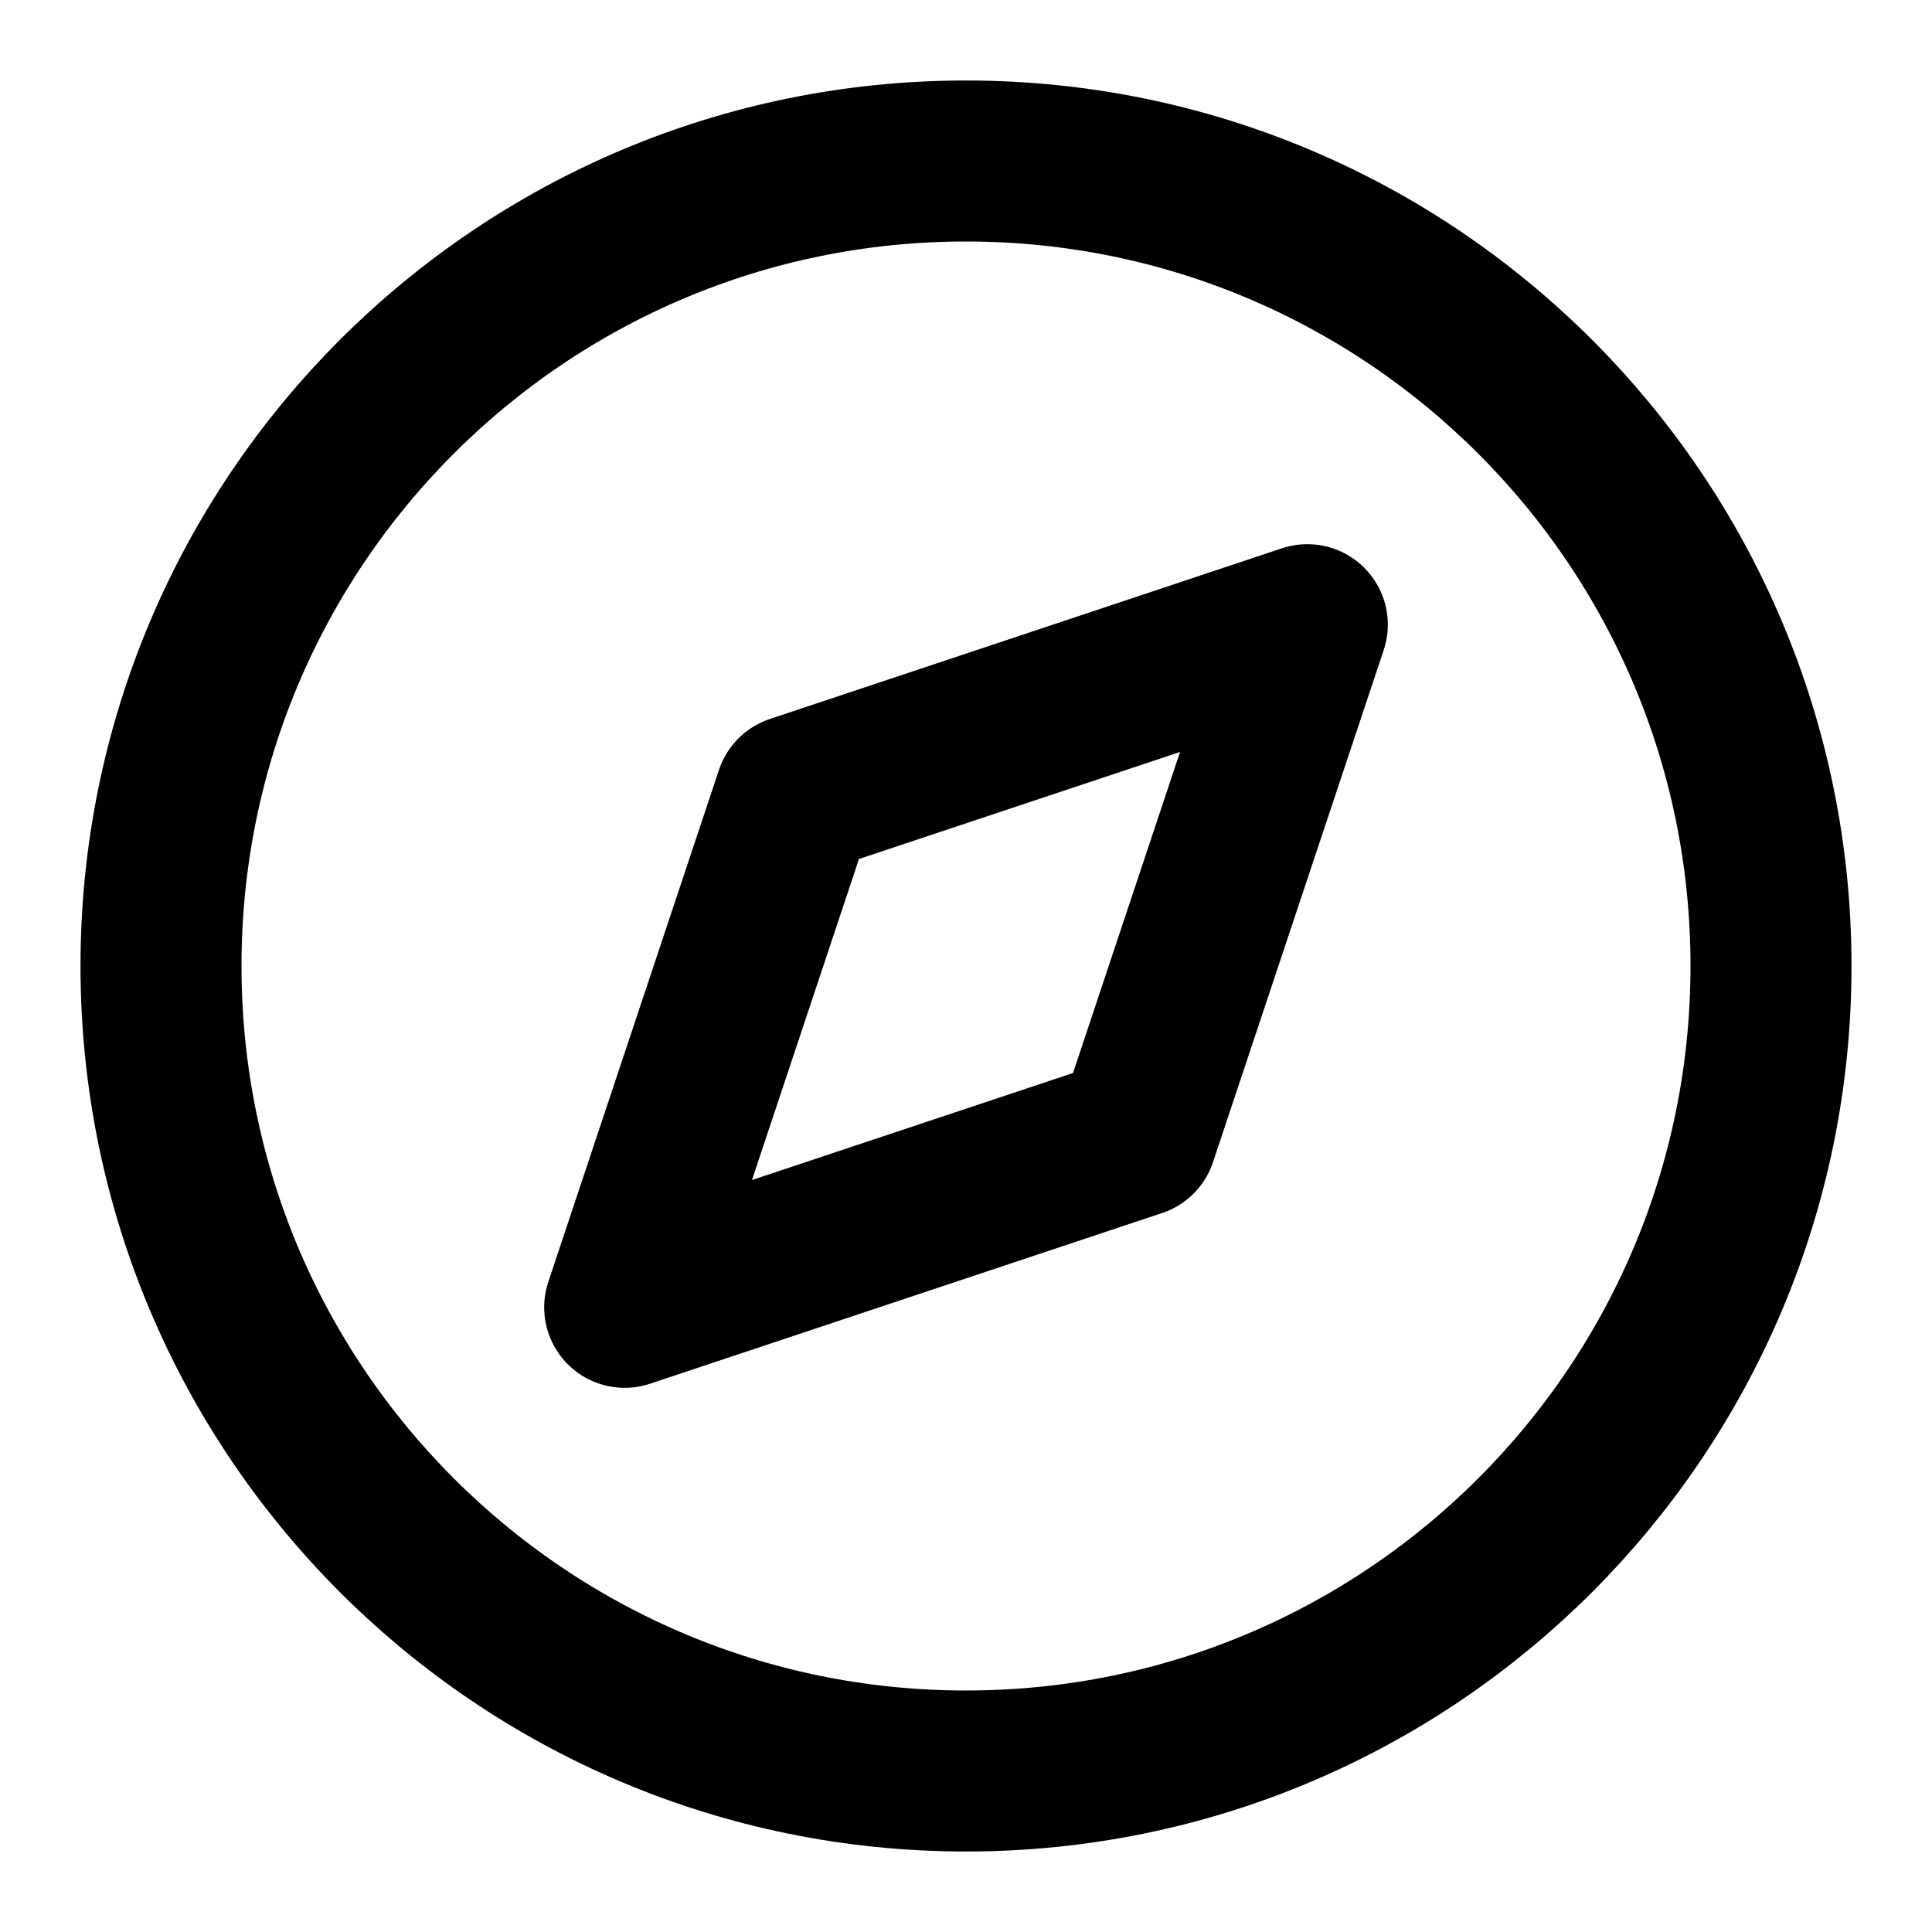
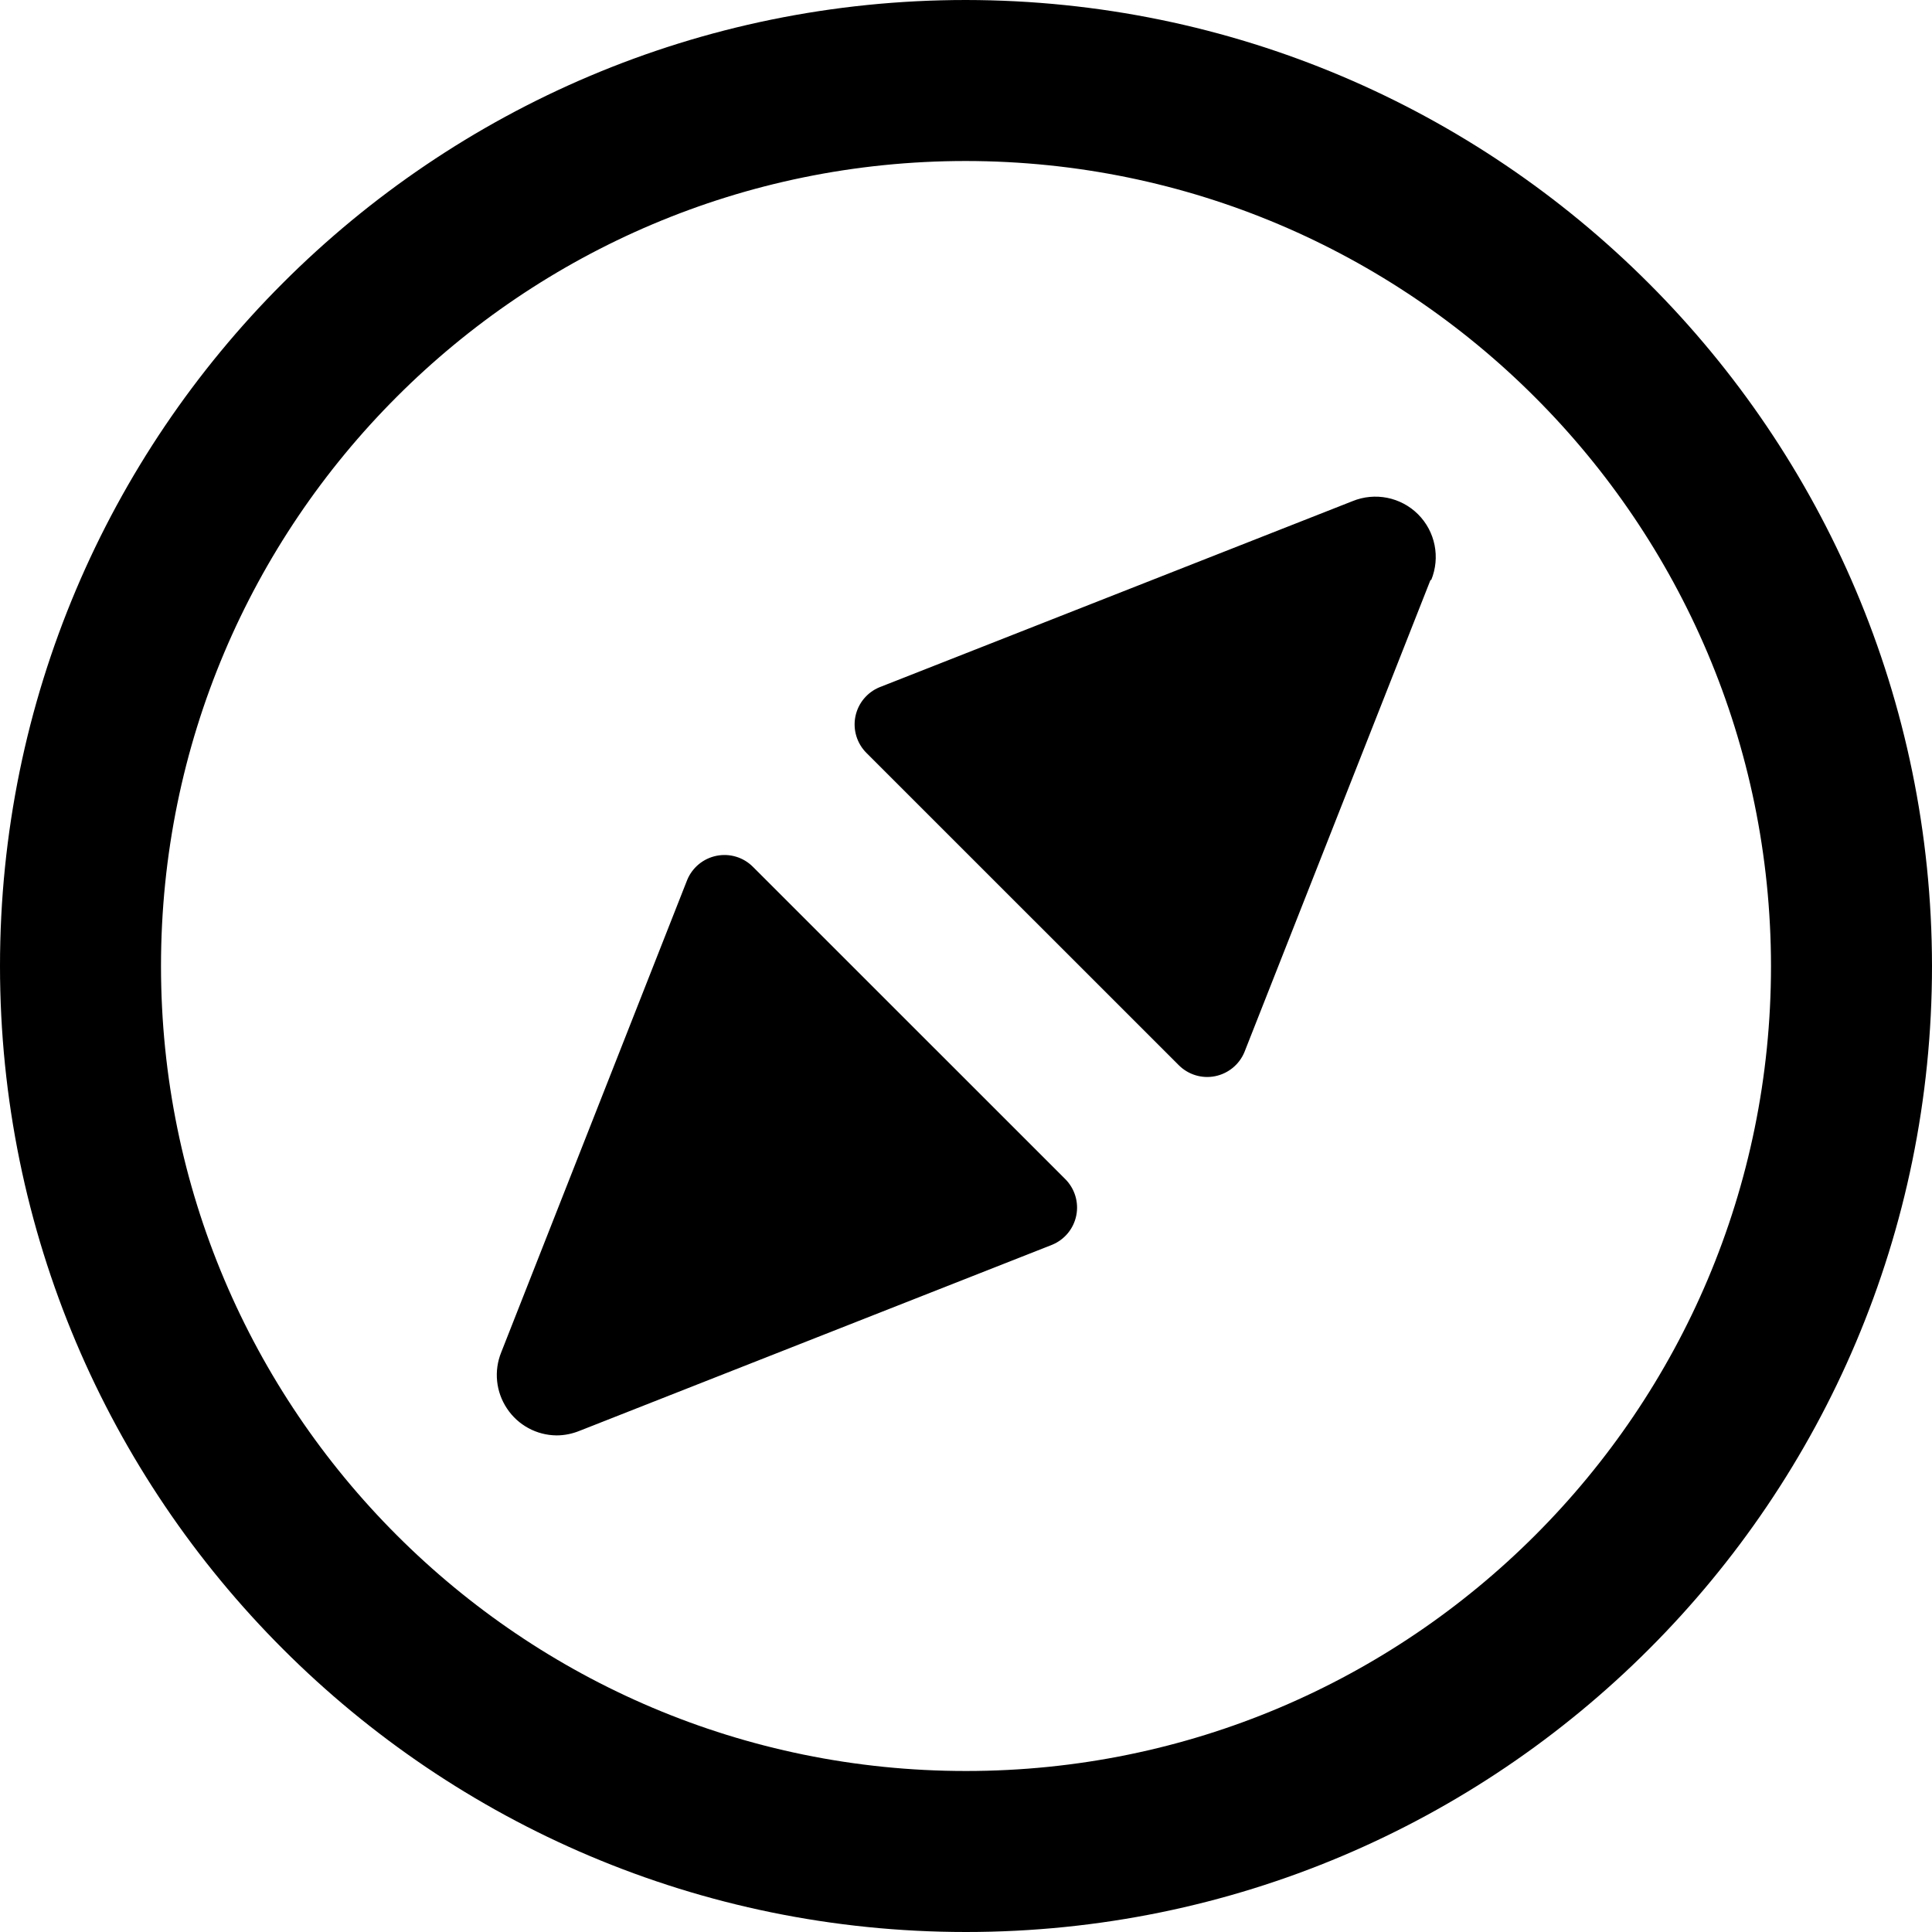
- <svg xmlns="http://www.w3.org/2000/svg" width="24" height="24" viewBox="0 0 24 24" fill="none" stroke="currentColor" stroke-width="2" stroke-linecap="round" stroke-linejoin="round" class="feather feather-compass">
-   <circle cx="12" cy="12" r="10" />
-   <polygon points="16.24 7.76 14.12 14.12 7.76 16.24 9.88 9.88 16.24 7.76" />
+ <svg xmlns="http://www.w3.org/2000/svg" width="24px" height="24px" viewBox="0 0 24 24" version="1.1">
+   <g id="tab-icon-everyone" stroke="none" stroke-width="1" fill="none" fill-rule="evenodd">
+     <g id="compass" fill-rule="nonzero">
+       <path d="M11.999,1 C8.962,1 6.212,2.231 4.222,4.222 C2.231,6.212 1,8.962 1,12 C1,15.038 2.231,17.788 4.222,19.778 C6.212,21.769 8.962,23 12,23 C15.038,23 17.788,21.769 19.778,19.778 C21.769,17.788 23,15.038 23,12 C22.997,8.965 21.765,6.216 19.774,4.226 C17.784,2.235 15.035,1.003 11.999,1 Z" id="Path" stroke="#000000" stroke-width="2" />
+       <path d="M13.07,15.463 L7.2,17.774 C7.109,17.811 7.012,17.831 6.914,17.831 C6.666,17.829 6.435,17.704 6.298,17.497 C6.16,17.291 6.133,17.03 6.226,16.8 L8.537,10.93 C8.601,10.776 8.737,10.664 8.901,10.631 C9.065,10.598 9.234,10.649 9.352,10.767 L13.233,14.647 C13.351,14.765 13.403,14.935 13.37,15.099 C13.337,15.263 13.225,15.399 13.07,15.463 L13.07,15.463 Z" id="Path" fill="#000000" />
+       <path d="M17.77,7.205 L15.459,13.069 C15.395,13.224 15.258,13.336 15.094,13.369 C14.93,13.402 14.761,13.35 14.643,13.232 L10.763,9.353 C10.645,9.235 10.593,9.065 10.626,8.901 C10.659,8.737 10.771,8.601 10.926,8.537 L16.8,6.226 C17.08,6.111 17.402,6.175 17.616,6.389 C17.83,6.603 17.894,6.925 17.779,7.205 L17.77,7.205 Z" id="Path" fill="#000000" />
+     </g>
+   </g>
</svg>
